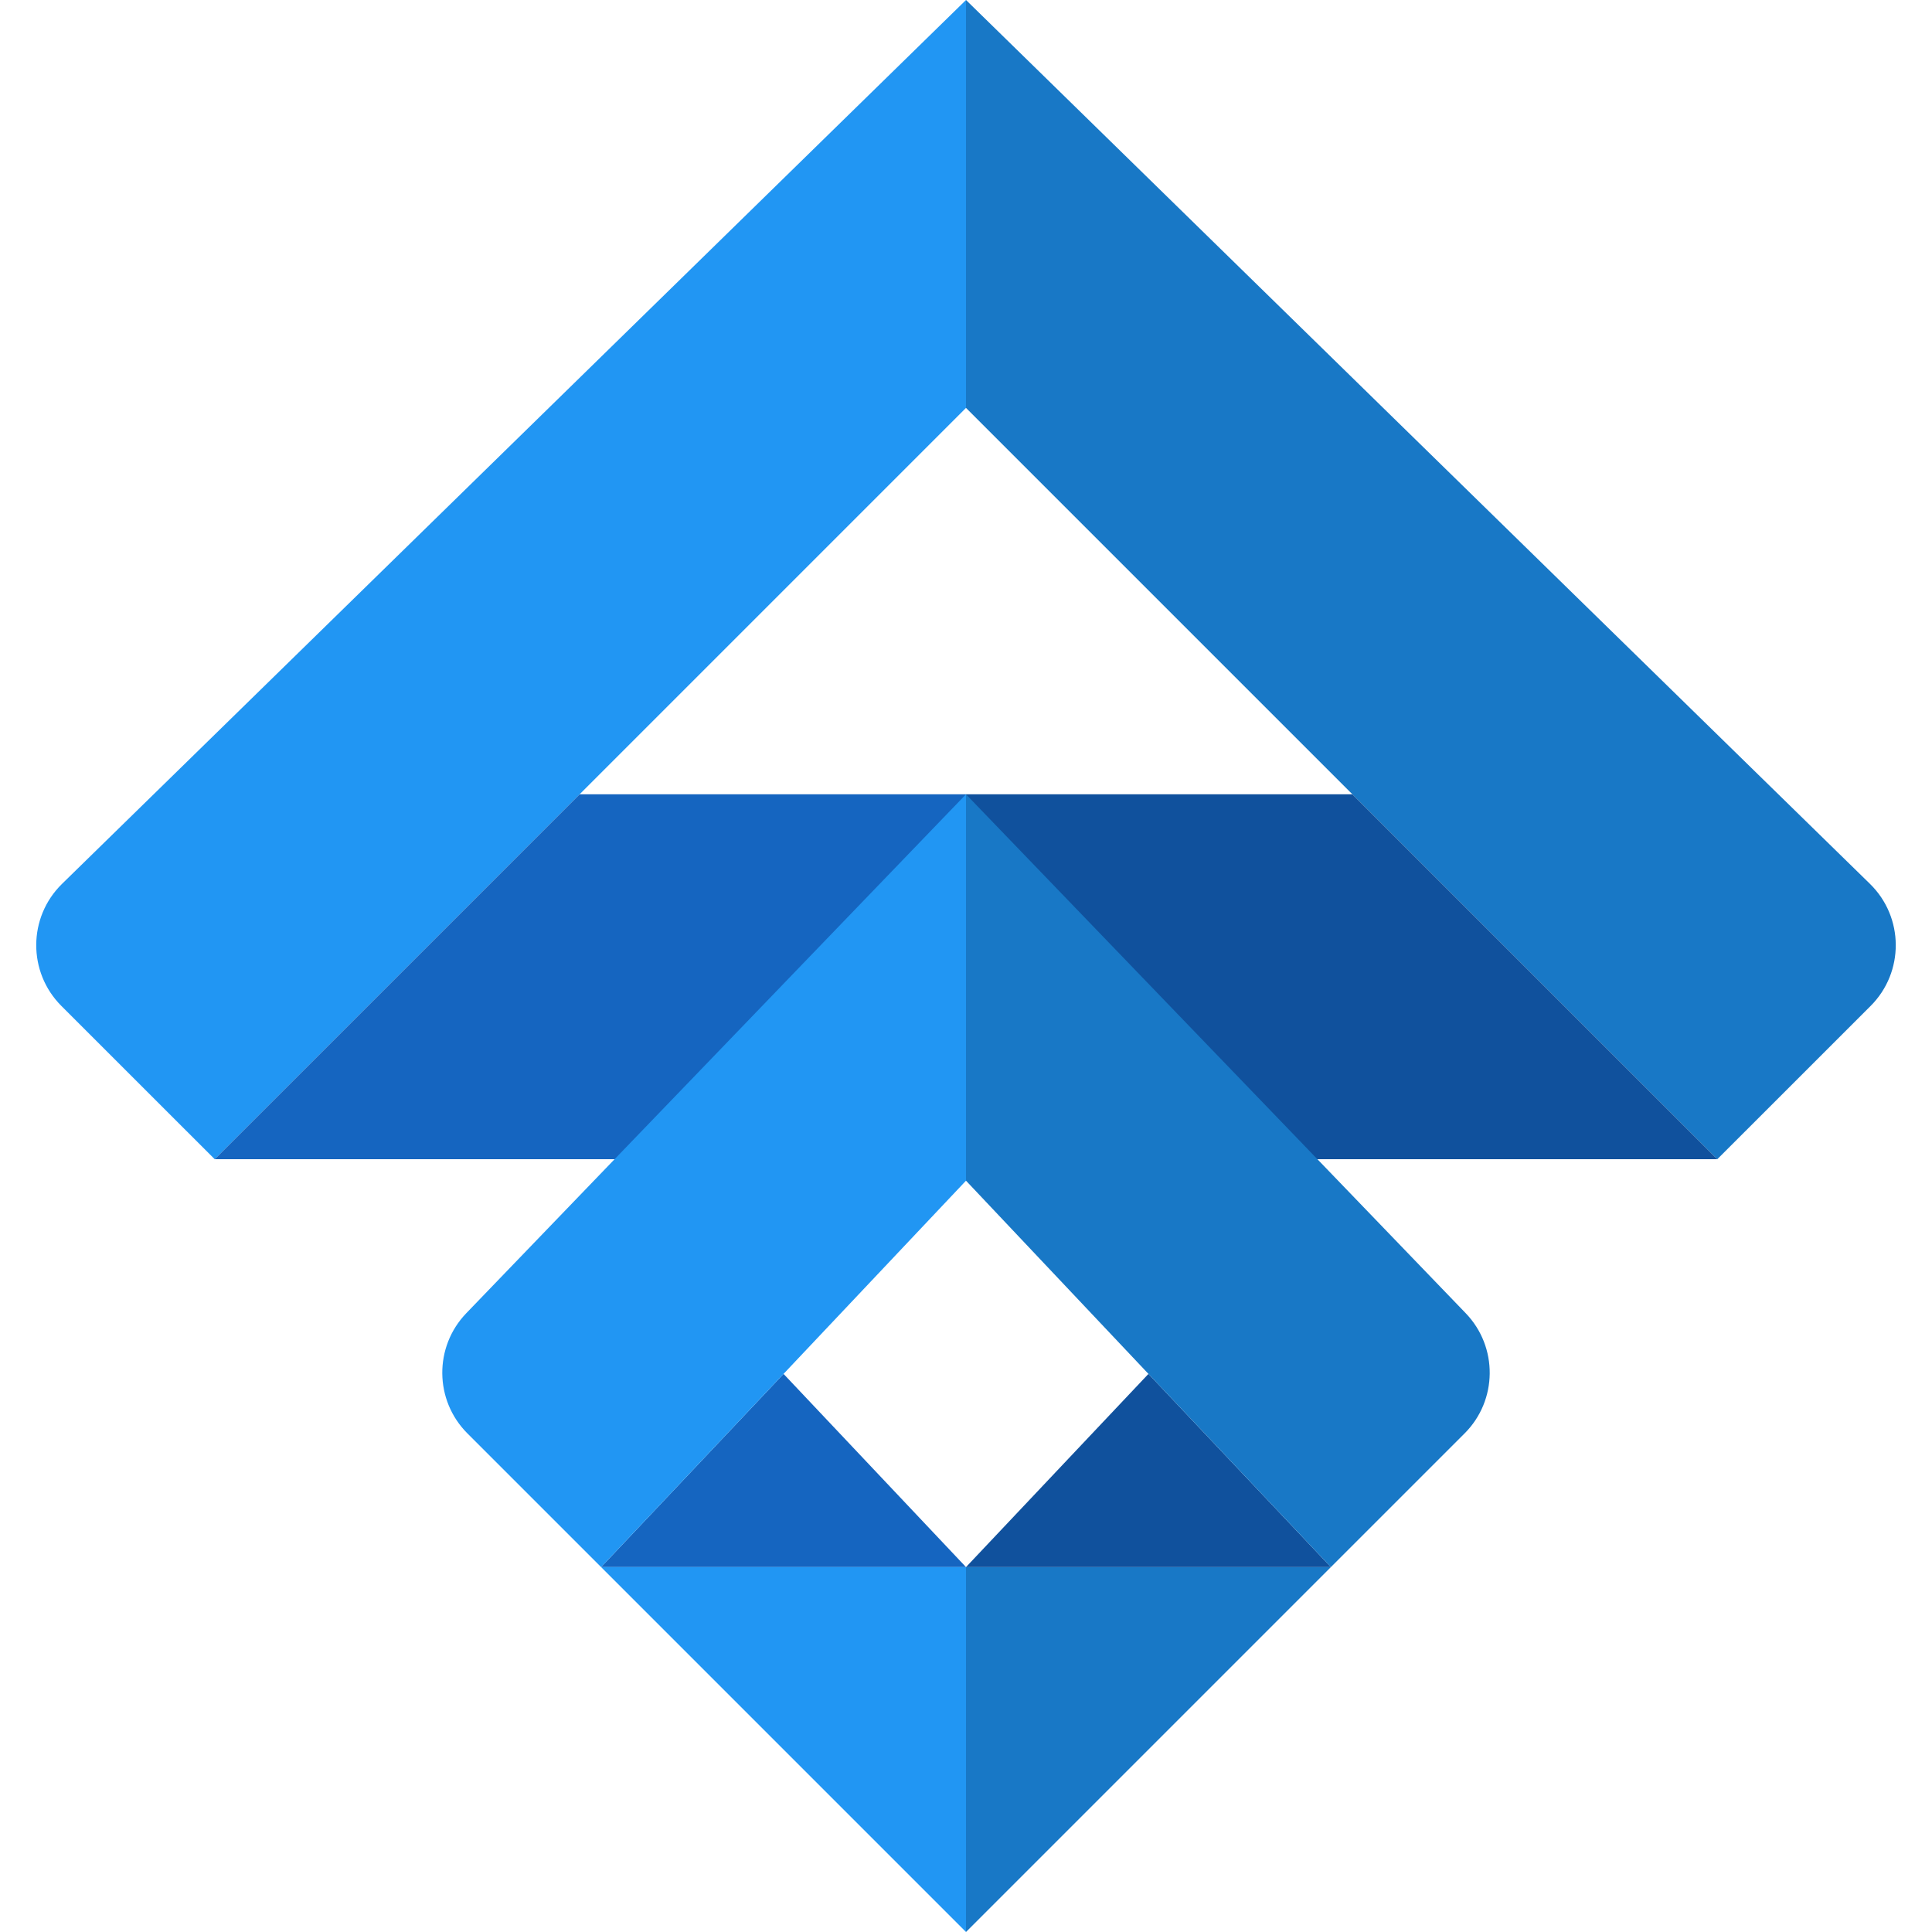
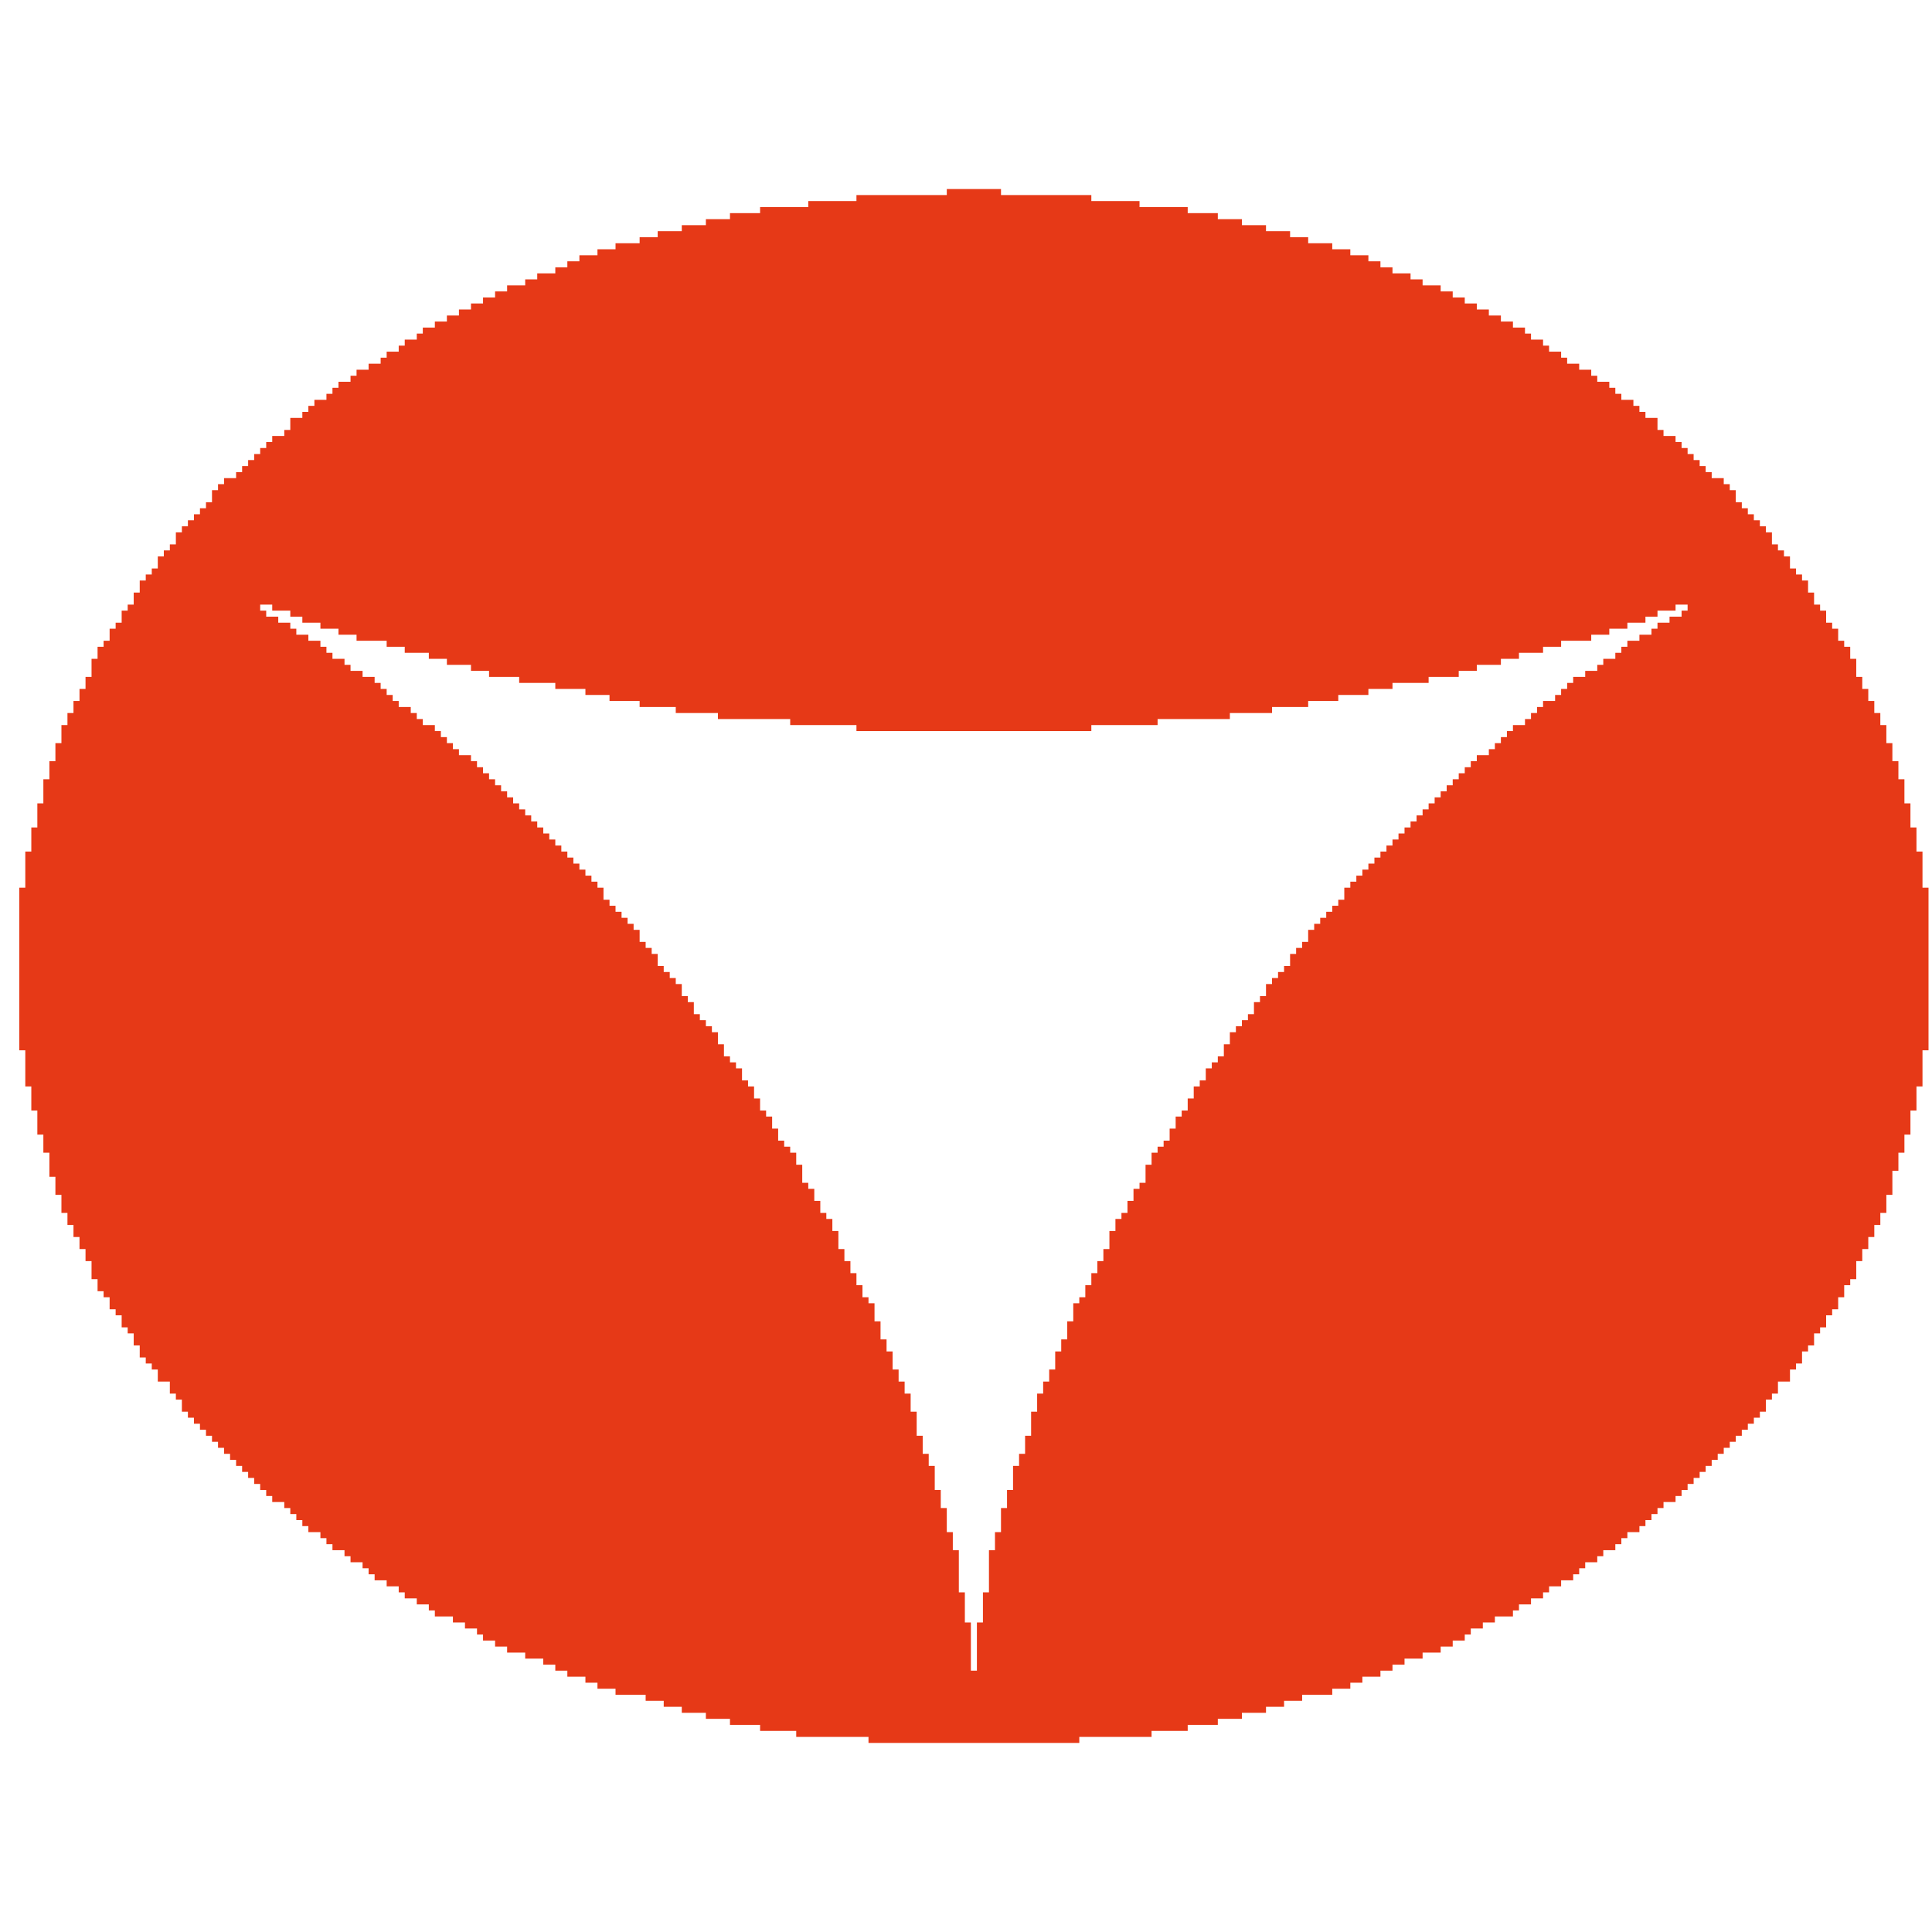
- <svg xmlns="http://www.w3.org/2000/svg" width="32" height="32" viewBox="0 0 32 32" fill="none">
-   <path d="M16 6.756V0L1.028 14.639C0.462 15.192 0.457 16.102 1.017 16.662L3.556 19.2" fill="#2196F3" />
-   <path d="M16 6.756V0L30.972 14.639C31.538 15.192 31.543 16.102 30.983 16.662L28.444 19.2" fill="#1878C6" />
-   <path d="M3.556 19.2L9.6 13.156H16V19.2" fill="#1565C0" />
-   <path d="M28.444 19.2L22.4 13.156H16V19.2" fill="#10519D" />
-   <path d="M16 25.956H9.956L12.978 22.756L16 25.956Z" fill="#1565C0" />
-   <path d="M16 32L22.044 25.956L16 25.956V32Z" fill="#1878C6" />
-   <path d="M16 32L9.956 25.956H16V32Z" fill="#2196F3" />
-   <path d="M16 25.956H22.044L19.022 22.756L16 25.956Z" fill="#10519D" />
-   <path d="M7.724 21.75C7.186 22.308 7.194 23.194 7.742 23.742L9.956 25.956L16 19.556V13.156" fill="#2196F3" />
-   <path d="M24.276 21.75C24.814 22.308 24.806 23.194 24.258 23.742L22.044 25.956L16 19.556V13.156" fill="#1878C6" />
+ <svg xmlns="http://www.w3.org/2000/svg" version="1.1" width="557" height="557" viewBox="0 -54.5 557 557">
+   <path d="M0,0 L9,0 L9,1 L24,1 L24,2 L32,2 L32,3 L40,3 L40,4 L45,4 L45,5 L49,5 L49,6 L53,6 L53,7 L57,7 L57,8 L60,8 L60,9 L64,9 L64,10 L67,10 L67,11 L70,11 L70,12 L72,12 L72,13 L74,13 L74,14 L77,14 L77,15 L79,15 L79,16 L82,16 L82,17 L84,17 L84,18 L86,18 L86,19 L88,19 L88,20 L90,20 L90,21 L92,21 L92,22 L94,22 L94,23 L96,23 L96,24 L97,24 L97,25 L99,25 L99,26 L100,26 L100,27 L102,27 L102,28 L103,28 L103,29 L105,29 L105,30 L107,30 L107,31 L108,31 L108,32 L110,32 L110,33 L111,33 L111,34 L112,34 L112,35 L114,35 L114,36 L115,36 L115,37 L116,37 L116,38 L118,38 L118,40 L119,40 L119,41 L121,41 L121,42 L122,42 L122,43 L123,43 L123,44 L124,44 L124,45 L125,45 L125,46 L126,46 L126,47 L127,47 L127,48 L129,48 L129,49 L130,49 L130,50 L131,50 L131,52 L132,52 L132,53 L133,53 L133,54 L134,54 L134,55 L135,55 L135,56 L136,56 L136,57 L137,57 L137,59 L138,59 L138,60 L139,60 L139,61 L140,61 L140,63 L141,63 L141,64 L142,64 L142,65 L143,65 L143,67 L144,67 L144,69 L145,69 L145,70 L146,70 L146,72 L147,72 L147,73 L148,73 L148,75 L149,75 L149,76 L150,76 L150,78 L151,78 L151,81 L152,81 L152,83 L153,83 L153,85 L154,85 L154,87 L155,87 L155,89 L156,89 L156,92 L157,92 L157,95 L158,95 L158,98 L159,98 L159,102 L160,102 L160,106 L161,106 L161,110 L162,110 L162,116 L163,116 L163,143 L162,143 L162,149 L161,149 L161,153 L160,153 L160,157 L159,157 L159,160 L158,160 L158,163 L157,163 L157,167 L156,167 L156,170 L155,170 L155,172 L154,172 L154,174 L153,174 L153,176 L152,176 L152,178 L151,178 L151,181 L150,181 L150,182 L149,182 L149,184 L148,184 L148,186 L147,186 L147,187 L146,187 L146,189 L145,189 L145,190 L144,190 L144,192 L143,192 L143,193 L142,193 L142,195 L141,195 L141,196 L140,196 L140,198 L138,198 L138,200 L137,200 L137,201 L136,201 L136,203 L135,203 L135,204 L134,204 L134,205 L133,205 L133,206 L132,206 L132,207 L131,207 L131,208 L130,208 L130,209 L129,209 L129,210 L128,210 L128,211 L127,211 L127,212 L126,212 L126,213 L125,213 L125,214 L124,214 L124,215 L123,215 L123,216 L122,216 L122,217 L121,217 L121,218 L119,218 L119,219 L118,219 L118,220 L117,220 L117,221 L116,221 L116,222 L115,222 L115,223 L113,223 L113,224 L112,224 L112,225 L111,225 L111,226 L109,226 L109,227 L108,227 L108,228 L106,228 L106,229 L105,229 L105,230 L104,230 L104,231 L102,231 L102,232 L100,232 L100,233 L99,233 L99,234 L97,234 L97,235 L95,235 L95,236 L94,236 L94,237 L91,237 L91,238 L89,238 L89,239 L87,239 L87,240 L86,240 L86,241 L84,241 L84,242 L82,242 L82,243 L79,243 L79,244 L76,244 L76,245 L74,245 L74,246 L72,246 L72,247 L69,247 L69,248 L67,248 L67,249 L64,249 L64,250 L59,250 L59,251 L56,251 L56,252 L53,252 L53,253 L49,253 L49,254 L45,254 L45,255 L40,255 L40,256 L34,256 L34,257 L22,257 L22,258 L-13,258 L-13,257 L-25,257 L-25,256 L-31,256 L-31,255 L-36,255 L-36,254 L-40,254 L-40,253 L-44,253 L-44,252 L-47,252 L-47,251 L-50,251 L-50,250 L-55,250 L-55,249 L-58,249 L-58,248 L-60,248 L-60,247 L-63,247 L-63,246 L-65,246 L-65,245 L-67,245 L-67,244 L-70,244 L-70,243 L-73,243 L-73,242 L-75,242 L-75,241 L-77,241 L-77,240 L-78,240 L-78,239 L-80,239 L-80,238 L-82,238 L-82,237 L-85,237 L-85,236 L-86,236 L-86,235 L-88,235 L-88,234 L-90,234 L-90,233 L-91,233 L-91,232 L-93,232 L-93,231 L-95,231 L-95,230 L-96,230 L-96,229 L-97,229 L-97,228 L-99,228 L-99,227 L-100,227 L-100,226 L-102,226 L-102,225 L-103,225 L-103,224 L-104,224 L-104,223 L-106,223 L-106,222 L-107,222 L-107,221 L-108,221 L-108,220 L-109,220 L-109,219 L-110,219 L-110,218 L-112,218 L-112,217 L-113,217 L-113,216 L-114,216 L-114,215 L-115,215 L-115,214 L-116,214 L-116,213 L-117,213 L-117,212 L-118,212 L-118,211 L-119,211 L-119,210 L-120,210 L-120,209 L-121,209 L-121,208 L-122,208 L-122,207 L-123,207 L-123,206 L-124,206 L-124,205 L-125,205 L-125,204 L-126,204 L-126,203 L-127,203 L-127,201 L-128,201 L-128,200 L-129,200 L-129,198 L-131,198 L-131,196 L-132,196 L-132,195 L-133,195 L-133,194 L-134,194 L-134,192 L-135,192 L-135,190 L-136,190 L-136,189 L-137,189 L-137,187 L-138,187 L-138,186 L-139,186 L-139,184 L-140,184 L-140,183 L-141,183 L-141,181 L-142,181 L-142,178 L-143,178 L-143,176 L-144,176 L-144,174 L-145,174 L-145,172 L-146,172 L-146,170 L-147,170 L-147,167 L-148,167 L-148,164 L-149,164 L-149,160 L-150,160 L-150,157 L-151,157 L-151,153 L-152,153 L-152,149 L-153,149 L-153,143 L-154,143 L-154,116 L-153,116 L-153,110 L-152,110 L-152,106 L-151,106 L-151,102 L-150,102 L-150,98 L-149,98 L-149,95 L-148,95 L-148,92 L-147,92 L-147,89 L-146,89 L-146,87 L-145,87 L-145,85 L-144,85 L-144,83 L-143,83 L-143,81 L-142,81 L-142,78 L-141,78 L-141,76 L-140,76 L-140,75 L-139,75 L-139,73 L-138,73 L-138,72 L-137,72 L-137,70 L-136,70 L-136,69 L-135,69 L-135,67 L-134,67 L-134,65 L-133,65 L-133,64 L-132,64 L-132,63 L-131,63 L-131,61 L-130,61 L-130,60 L-129,60 L-129,59 L-128,59 L-128,57 L-127,57 L-127,56 L-126,56 L-126,55 L-125,55 L-125,54 L-124,54 L-124,53 L-123,53 L-123,52 L-122,52 L-122,50 L-121,50 L-121,49 L-120,49 L-120,48 L-118,48 L-118,47 L-117,47 L-117,46 L-116,46 L-116,45 L-115,45 L-115,44 L-114,44 L-114,43 L-113,43 L-113,42 L-112,42 L-112,41 L-110,41 L-110,40 L-109,40 L-109,38 L-107,38 L-107,37 L-106,37 L-106,36 L-105,36 L-105,35 L-103,35 L-103,34 L-102,34 L-102,33 L-101,33 L-101,32 L-99,32 L-99,31 L-98,31 L-98,30 L-96,30 L-96,29 L-94,29 L-94,28 L-93,28 L-93,27 L-91,27 L-91,26 L-90,26 L-90,25 L-88,25 L-88,24 L-87,24 L-87,23 L-85,23 L-85,22 L-83,22 L-83,21 L-81,21 L-81,20 L-79,20 L-79,19 L-77,19 L-77,18 L-75,18 L-75,17 L-73,17 L-73,16 L-70,16 L-70,15 L-68,15 L-68,14 L-65,14 L-65,13 L-63,13 L-63,12 L-61,12 L-61,11 L-58,11 L-58,10 L-55,10 L-55,9 L-51,9 L-51,8 L-48,8 L-48,7 L-44,7 L-44,6 L-40,6 L-40,5 L-36,5 L-36,4 L-31,4 L-31,3 L-23,3 L-23,2 L-15,2 L-15,1 L0,1 Z M-114,69 L-114,70 L-113,70 L-113,71 L-111,71 L-111,72 L-109,72 L-109,73 L-108,73 L-108,74 L-106,74 L-106,75 L-104,75 L-104,76 L-103,76 L-103,77 L-102,77 L-102,78 L-100,78 L-100,79 L-99,79 L-99,80 L-97,80 L-97,81 L-95,81 L-95,82 L-94,82 L-94,83 L-93,83 L-93,84 L-92,84 L-92,85 L-91,85 L-91,86 L-89,86 L-89,87 L-88,87 L-88,88 L-87,88 L-87,89 L-85,89 L-85,90 L-84,90 L-84,91 L-83,91 L-83,92 L-82,92 L-82,93 L-81,93 L-81,94 L-79,94 L-79,95 L-78,95 L-78,96 L-77,96 L-77,97 L-76,97 L-76,98 L-75,98 L-75,99 L-74,99 L-74,100 L-73,100 L-73,101 L-72,101 L-72,102 L-71,102 L-71,103 L-70,103 L-70,104 L-69,104 L-69,105 L-68,105 L-68,106 L-67,106 L-67,107 L-66,107 L-66,108 L-65,108 L-65,109 L-64,109 L-64,110 L-63,110 L-63,111 L-62,111 L-62,112 L-61,112 L-61,113 L-60,113 L-60,114 L-59,114 L-59,115 L-58,115 L-58,116 L-57,116 L-57,118 L-56,118 L-56,119 L-55,119 L-55,120 L-54,120 L-54,121 L-53,121 L-53,122 L-52,122 L-52,123 L-51,123 L-51,125 L-50,125 L-50,126 L-49,126 L-49,127 L-48,127 L-48,129 L-47,129 L-47,130 L-46,130 L-46,131 L-45,131 L-45,132 L-44,132 L-44,134 L-43,134 L-43,135 L-42,135 L-42,137 L-41,137 L-41,138 L-40,138 L-40,139 L-39,139 L-39,140 L-38,140 L-38,142 L-37,142 L-37,144 L-36,144 L-36,145 L-35,145 L-35,146 L-34,146 L-34,148 L-33,148 L-33,149 L-32,149 L-32,151 L-31,151 L-31,153 L-30,153 L-30,154 L-29,154 L-29,156 L-28,156 L-28,158 L-27,158 L-27,159 L-26,159 L-26,160 L-25,160 L-25,162 L-24,162 L-24,165 L-23,165 L-23,166 L-22,166 L-22,168 L-21,168 L-21,170 L-20,170 L-20,171 L-19,171 L-19,173 L-18,173 L-18,176 L-17,176 L-17,178 L-16,178 L-16,180 L-15,180 L-15,182 L-14,182 L-14,184 L-13,184 L-13,185 L-12,185 L-12,188 L-11,188 L-11,191 L-10,191 L-10,193 L-9,193 L-9,196 L-8,196 L-8,198 L-7,198 L-7,200 L-6,200 L-6,203 L-5,203 L-5,207 L-4,207 L-4,210 L-3,210 L-3,212 L-2,212 L-2,216 L-1,216 L-1,219 L0,219 L0,223 L1,223 L1,226 L2,226 L2,233 L3,233 L3,238 L4,238 L4,246 L5,246 L5,238 L6,238 L6,233 L7,233 L7,226 L8,226 L8,223 L9,223 L9,219 L10,219 L10,216 L11,216 L11,212 L12,212 L12,210 L13,210 L13,207 L14,207 L14,203 L15,203 L15,200 L16,200 L16,198 L17,198 L17,196 L18,196 L18,193 L19,193 L19,191 L20,191 L20,188 L21,188 L21,185 L22,185 L22,184 L23,184 L23,182 L24,182 L24,180 L25,180 L25,178 L26,178 L26,176 L27,176 L27,173 L28,173 L28,171 L29,171 L29,170 L30,170 L30,168 L31,168 L31,166 L32,166 L32,165 L33,165 L33,162 L34,162 L34,160 L35,160 L35,159 L36,159 L36,158 L37,158 L37,156 L38,156 L38,154 L39,154 L39,153 L40,153 L40,151 L41,151 L41,149 L42,149 L42,148 L43,148 L43,146 L44,146 L44,145 L45,145 L45,144 L46,144 L46,142 L47,142 L47,140 L48,140 L48,139 L49,139 L49,138 L50,138 L50,137 L51,137 L51,135 L52,135 L52,134 L53,134 L53,132 L54,132 L54,131 L55,131 L55,130 L56,130 L56,129 L57,129 L57,127 L58,127 L58,126 L59,126 L59,125 L60,125 L60,123 L61,123 L61,122 L62,122 L62,121 L63,121 L63,120 L64,120 L64,119 L65,119 L65,118 L66,118 L66,116 L67,116 L67,115 L68,115 L68,114 L69,114 L69,113 L70,113 L70,112 L71,112 L71,111 L72,111 L72,110 L73,110 L73,109 L74,109 L74,108 L75,108 L75,107 L76,107 L76,106 L77,106 L77,105 L78,105 L78,104 L79,104 L79,103 L80,103 L80,102 L81,102 L81,101 L82,101 L82,100 L83,100 L83,99 L84,99 L84,98 L85,98 L85,97 L86,97 L86,96 L87,96 L87,95 L88,95 L88,94 L90,94 L90,93 L91,93 L91,92 L92,92 L92,91 L93,91 L93,90 L94,90 L94,89 L96,89 L96,88 L97,88 L97,87 L98,87 L98,86 L99,86 L99,85 L101,85 L101,84 L102,84 L102,83 L103,83 L103,82 L104,82 L104,81 L106,81 L106,80 L108,80 L108,79 L109,79 L109,78 L111,78 L111,77 L112,77 L112,76 L113,76 L113,75 L115,75 L115,74 L117,74 L117,73 L118,73 L118,72 L120,72 L120,71 L122,71 L122,70 L123,70 L123,69 L121,69 L121,70 L118,70 L118,71 L116,71 L116,72 L113,72 L113,73 L110,73 L110,74 L107,74 L107,75 L102,75 L102,76 L99,76 L99,77 L95,77 L95,78 L92,78 L92,79 L88,79 L88,80 L85,80 L85,81 L80,81 L80,82 L74,82 L74,83 L70,83 L70,84 L65,84 L65,85 L60,85 L60,86 L54,86 L54,87 L47,87 L47,88 L35,88 L35,89 L24,89 L24,90 L-15,90 L-15,89 L-26,89 L-26,88 L-38,88 L-38,87 L-45,87 L-45,86 L-51,86 L-51,85 L-56,85 L-56,84 L-60,84 L-60,83 L-65,83 L-65,82 L-71,82 L-71,81 L-76,81 L-76,80 L-79,80 L-79,79 L-83,79 L-83,78 L-86,78 L-86,77 L-90,77 L-90,76 L-93,76 L-93,75 L-98,75 L-98,74 L-101,74 L-101,73 L-104,73 L-104,72 L-107,72 L-107,71 L-109,71 L-109,70 L-112,70 L-112,69 Z " fill="#E63917" transform="scale(1.7364) translate(154 0) translate(3.2 0)" />
</svg>
